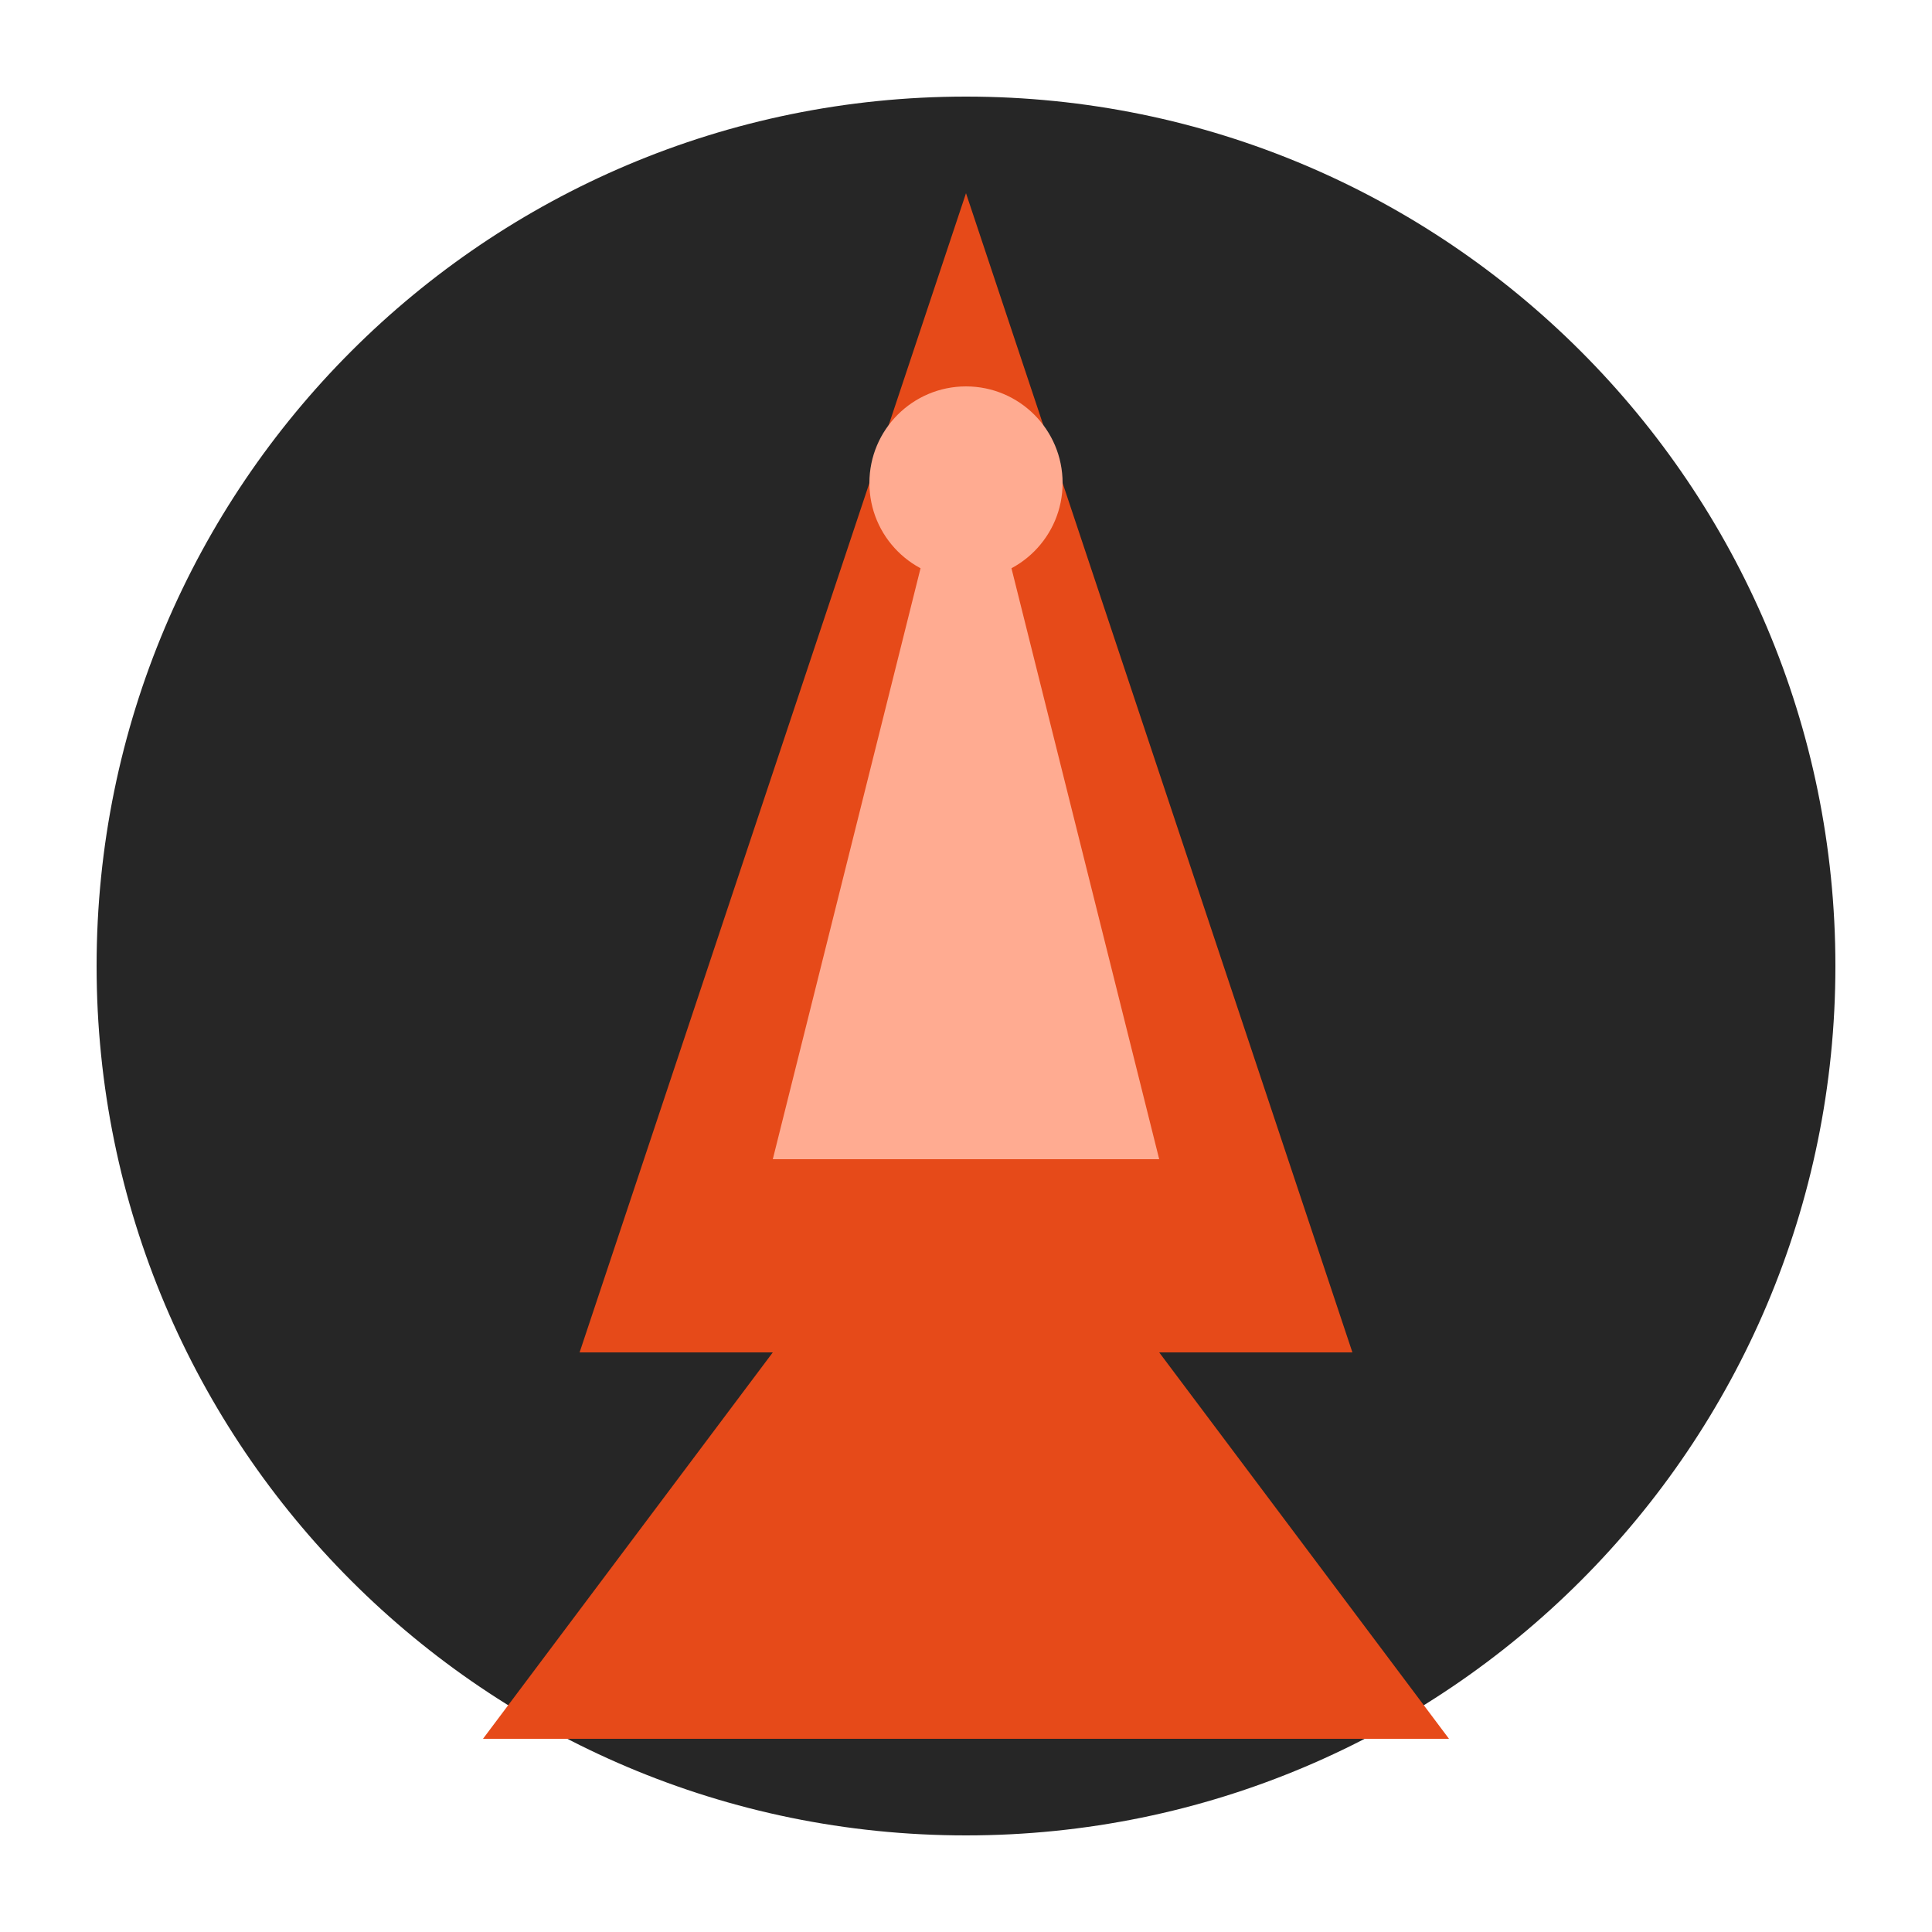
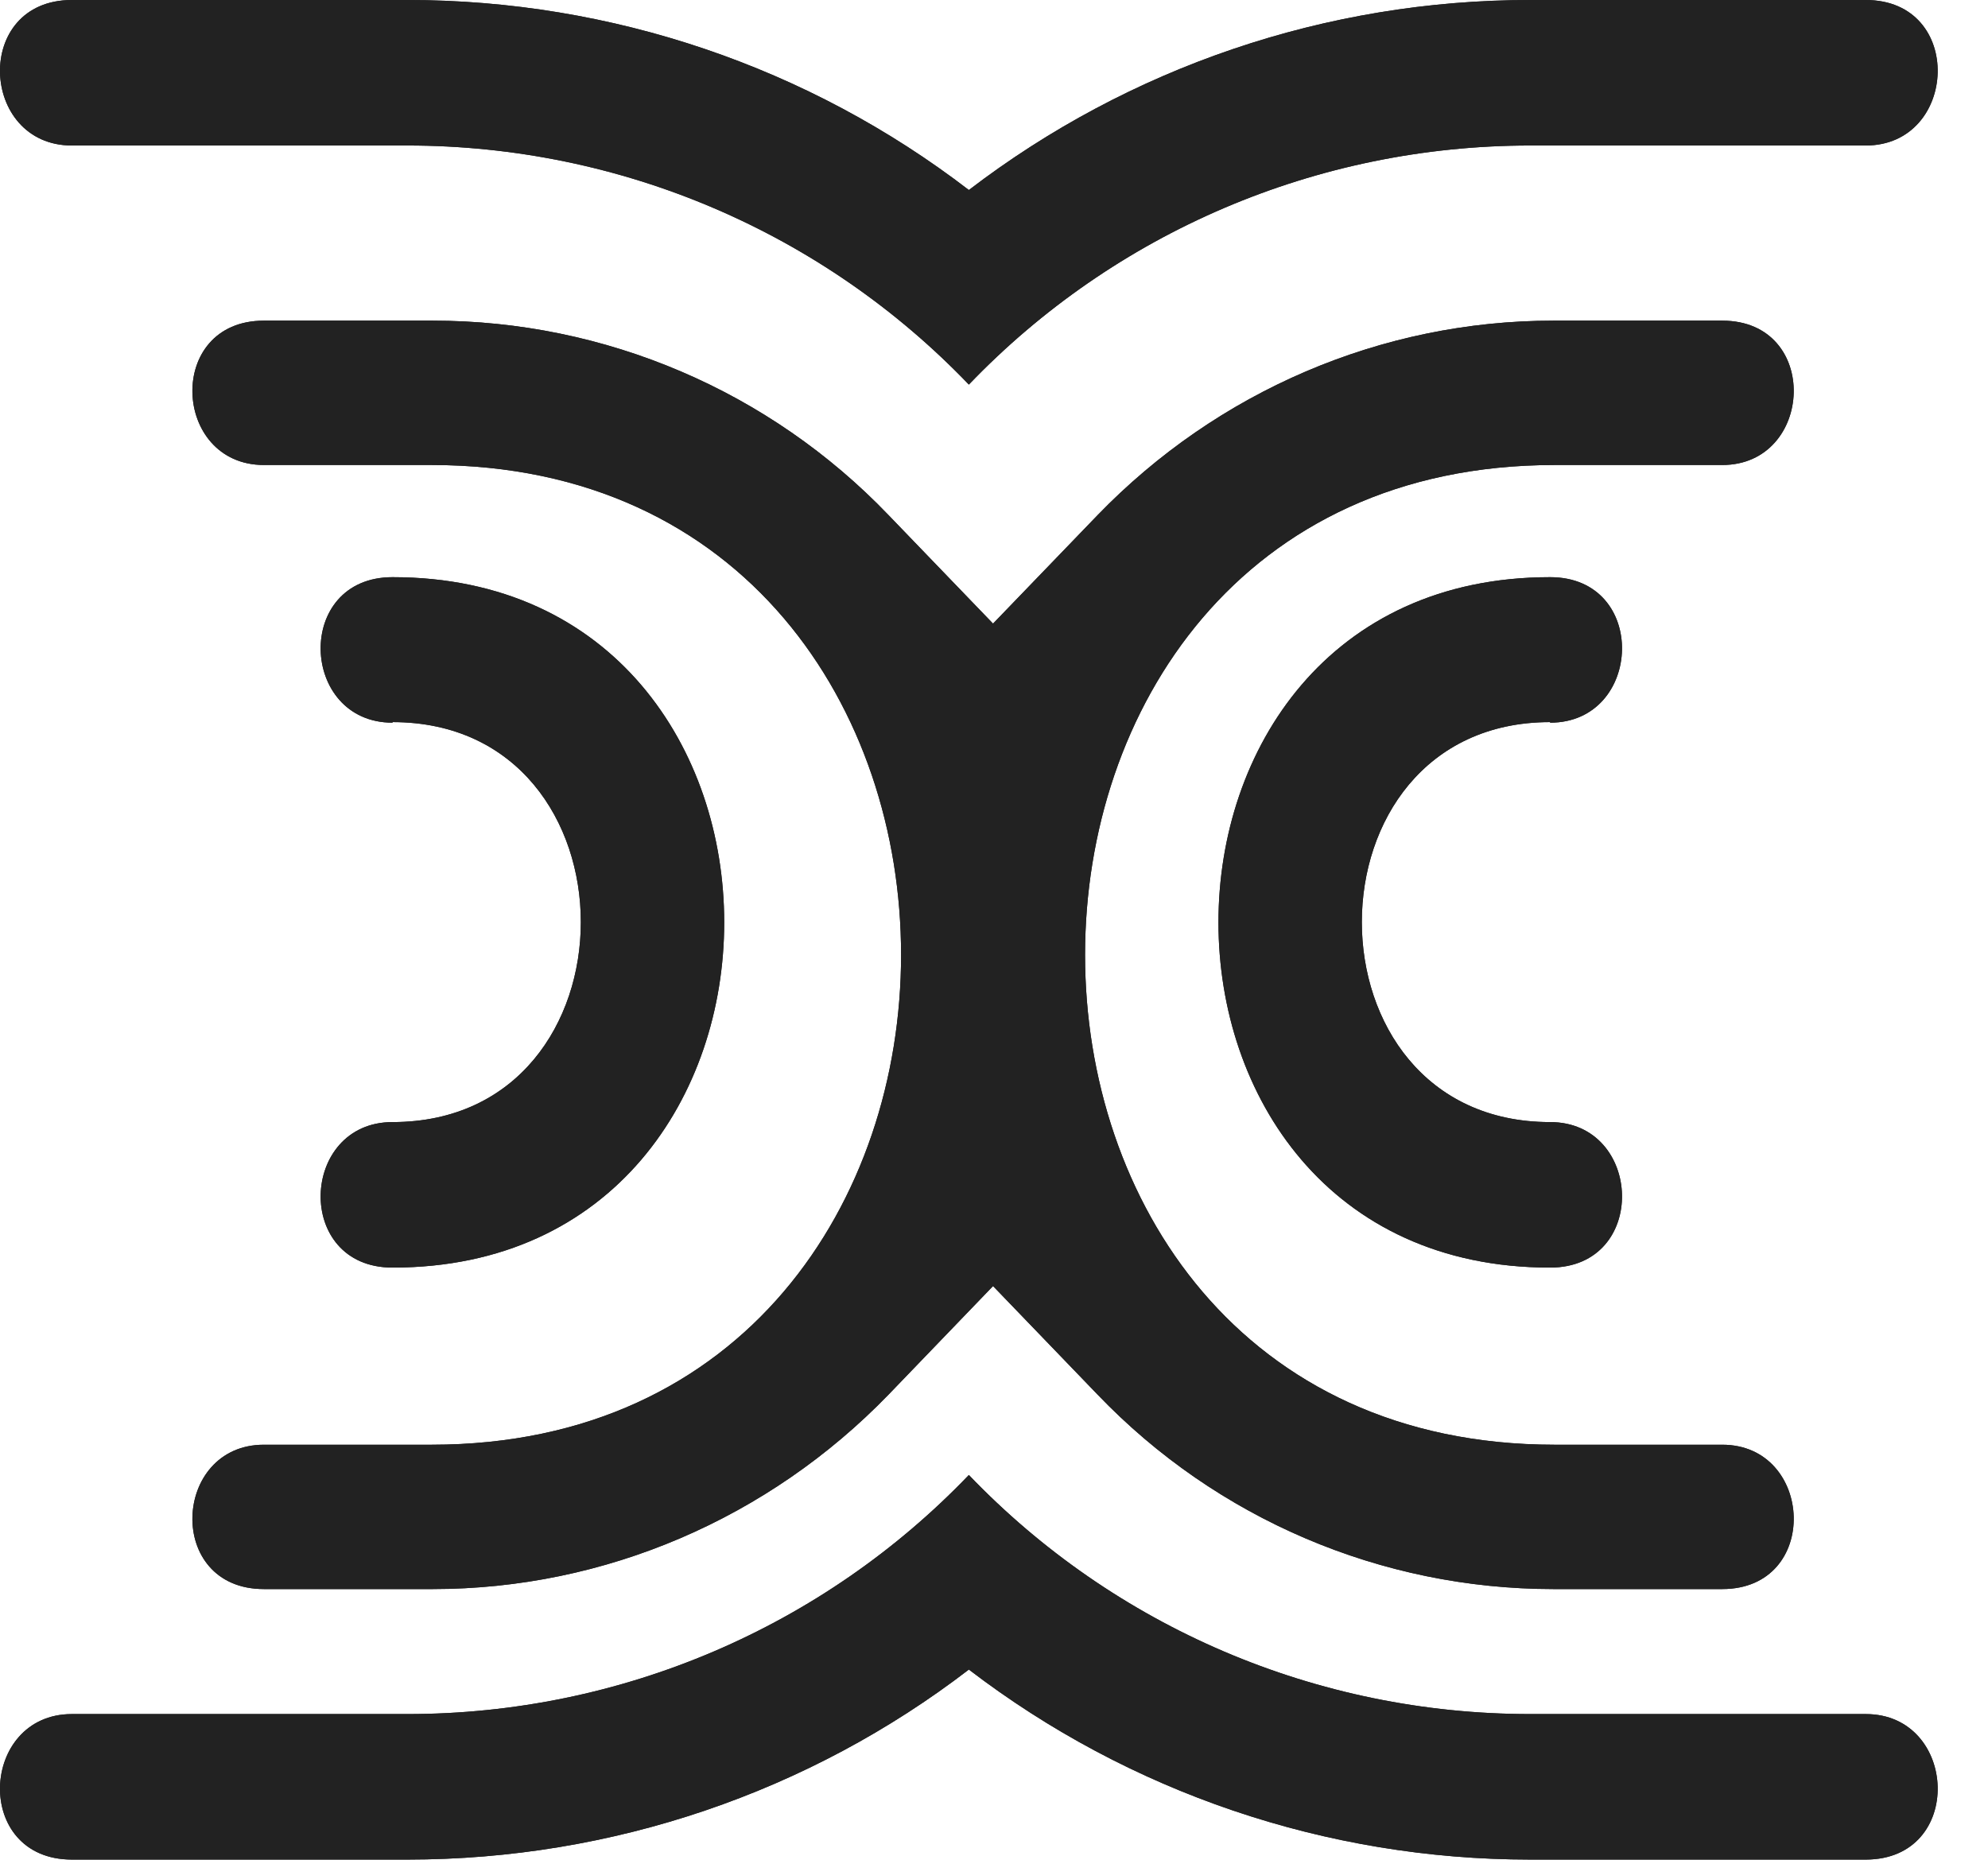
- <svg xmlns="http://www.w3.org/2000/svg" viewBox="0 0 100 100">
-   <circle cx="50" cy="50" r="45" fill="#262626" />
-   <path d="M50 10 L30 70 L70 70 Z" fill="#E64A19" />
-   <path d="M40 70 L25 90 L75 90 L60 70 Z" fill="#E64A19" />
-   <path d="M50 20 L40 60 L60 60 Z" fill="#FFAB91" />
-   <circle cx="50" cy="25" r="5" fill="#FFAB91" />
+ <svg xmlns="http://www.w3.org/2000/svg" width="31" viewBox="0 0 31 29" fill="none" height="29">
+   <path fill-rule="evenodd" clip-rule="evenodd" d="M6.353 2.269C9.689 2.269 12.839 3.63 15.108 5.997C17.377 3.63 20.526 2.269 23.863 2.269H29.094C30.536 2.269 30.642 0 29.094 0H23.863C20.678 0 17.608 1.05 15.108 2.963C12.617 1.05 9.547 0 6.353 0H1.121C-0.427 0 -0.32 2.269 1.121 2.269H6.353ZM6.121 11.269C4.671 11.269 4.582 9 6.121 9C13.017 9 13.017 19.766 6.121 19.766C4.582 19.766 4.671 17.497 6.121 17.497C10.036 17.497 10.036 11.26 6.121 11.26V11.269ZM24.172 11.269C25.622 11.269 25.711 9 24.172 9C17.276 9 17.276 19.766 24.172 19.766C25.711 19.766 25.622 17.497 24.172 17.497C20.257 17.497 20.257 11.26 24.172 11.26V11.269ZM24.223 24.779H26.856C28.395 24.779 28.289 22.528 26.856 22.528H24.24C14.48 22.528 14.48 7.251 24.24 7.251H26.856C28.289 7.251 28.395 5 26.856 5H24.223C21.536 5 18.982 6.103 17.114 8.034L15.485 9.724L13.857 8.034C11.998 6.094 9.435 5 6.748 5H4.115C2.576 5 2.682 7.251 4.115 7.251H6.731C16.491 7.251 16.491 22.528 6.731 22.528H4.115C2.682 22.528 2.576 24.779 4.115 24.779H6.748C9.435 24.779 11.989 23.675 13.857 21.745L15.485 20.054L17.114 21.745C18.973 23.684 21.536 24.779 24.223 24.779ZM6.353 26.728C9.689 26.728 12.839 25.367 15.108 23C17.377 25.367 20.526 26.728 23.863 26.728H29.094C30.536 26.728 30.642 28.997 29.094 28.997H23.863C20.678 28.997 17.608 27.947 15.108 26.034C12.617 27.947 9.547 28.997 6.353 28.997H1.121C-0.427 28.997 -0.32 26.728 1.121 26.728H6.353Z" fill="#222222" />
+   <path fill-rule="evenodd" clip-rule="evenodd" d="M6.353 2.269C9.689 2.269 12.839 3.63 15.108 5.997C17.377 3.63 20.526 2.269 23.863 2.269H29.094C30.536 2.269 30.642 0 29.094 0H23.863C20.678 0 17.608 1.05 15.108 2.963C12.617 1.05 9.547 0 6.353 0H1.121C-0.427 0 -0.32 2.269 1.121 2.269H6.353ZM6.121 11.269C4.671 11.269 4.582 9 6.121 9C13.017 9 13.017 19.766 6.121 19.766C4.582 19.766 4.671 17.497 6.121 17.497C10.036 17.497 10.036 11.26 6.121 11.26V11.269ZM24.172 11.269C25.622 11.269 25.711 9 24.172 9C17.276 9 17.276 19.766 24.172 19.766C25.711 19.766 25.622 17.497 24.172 17.497C20.257 17.497 20.257 11.26 24.172 11.26V11.269ZM24.223 24.779H26.856C28.395 24.779 28.289 22.528 26.856 22.528H24.24C14.48 22.528 14.48 7.251 24.24 7.251H26.856C28.289 7.251 28.395 5 26.856 5H24.223C21.536 5 18.982 6.103 17.114 8.034L15.485 9.724L13.857 8.034C11.998 6.094 9.435 5 6.748 5H4.115C2.576 5 2.682 7.251 4.115 7.251H6.731C16.491 7.251 16.491 22.528 6.731 22.528H4.115C2.682 22.528 2.576 24.779 4.115 24.779H6.748C9.435 24.779 11.989 23.675 13.857 21.745L15.485 20.054L17.114 21.745C18.973 23.684 21.536 24.779 24.223 24.779ZM6.353 26.728C9.689 26.728 12.839 25.367 15.108 23C17.377 25.367 20.526 26.728 23.863 26.728H29.094C30.536 26.728 30.642 28.997 29.094 28.997H23.863C20.678 28.997 17.608 27.947 15.108 26.034C12.617 27.947 9.547 28.997 6.353 28.997H1.121C-0.427 28.997 -0.32 26.728 1.121 26.728H6.353Z" fill="#222222" />
</svg>
